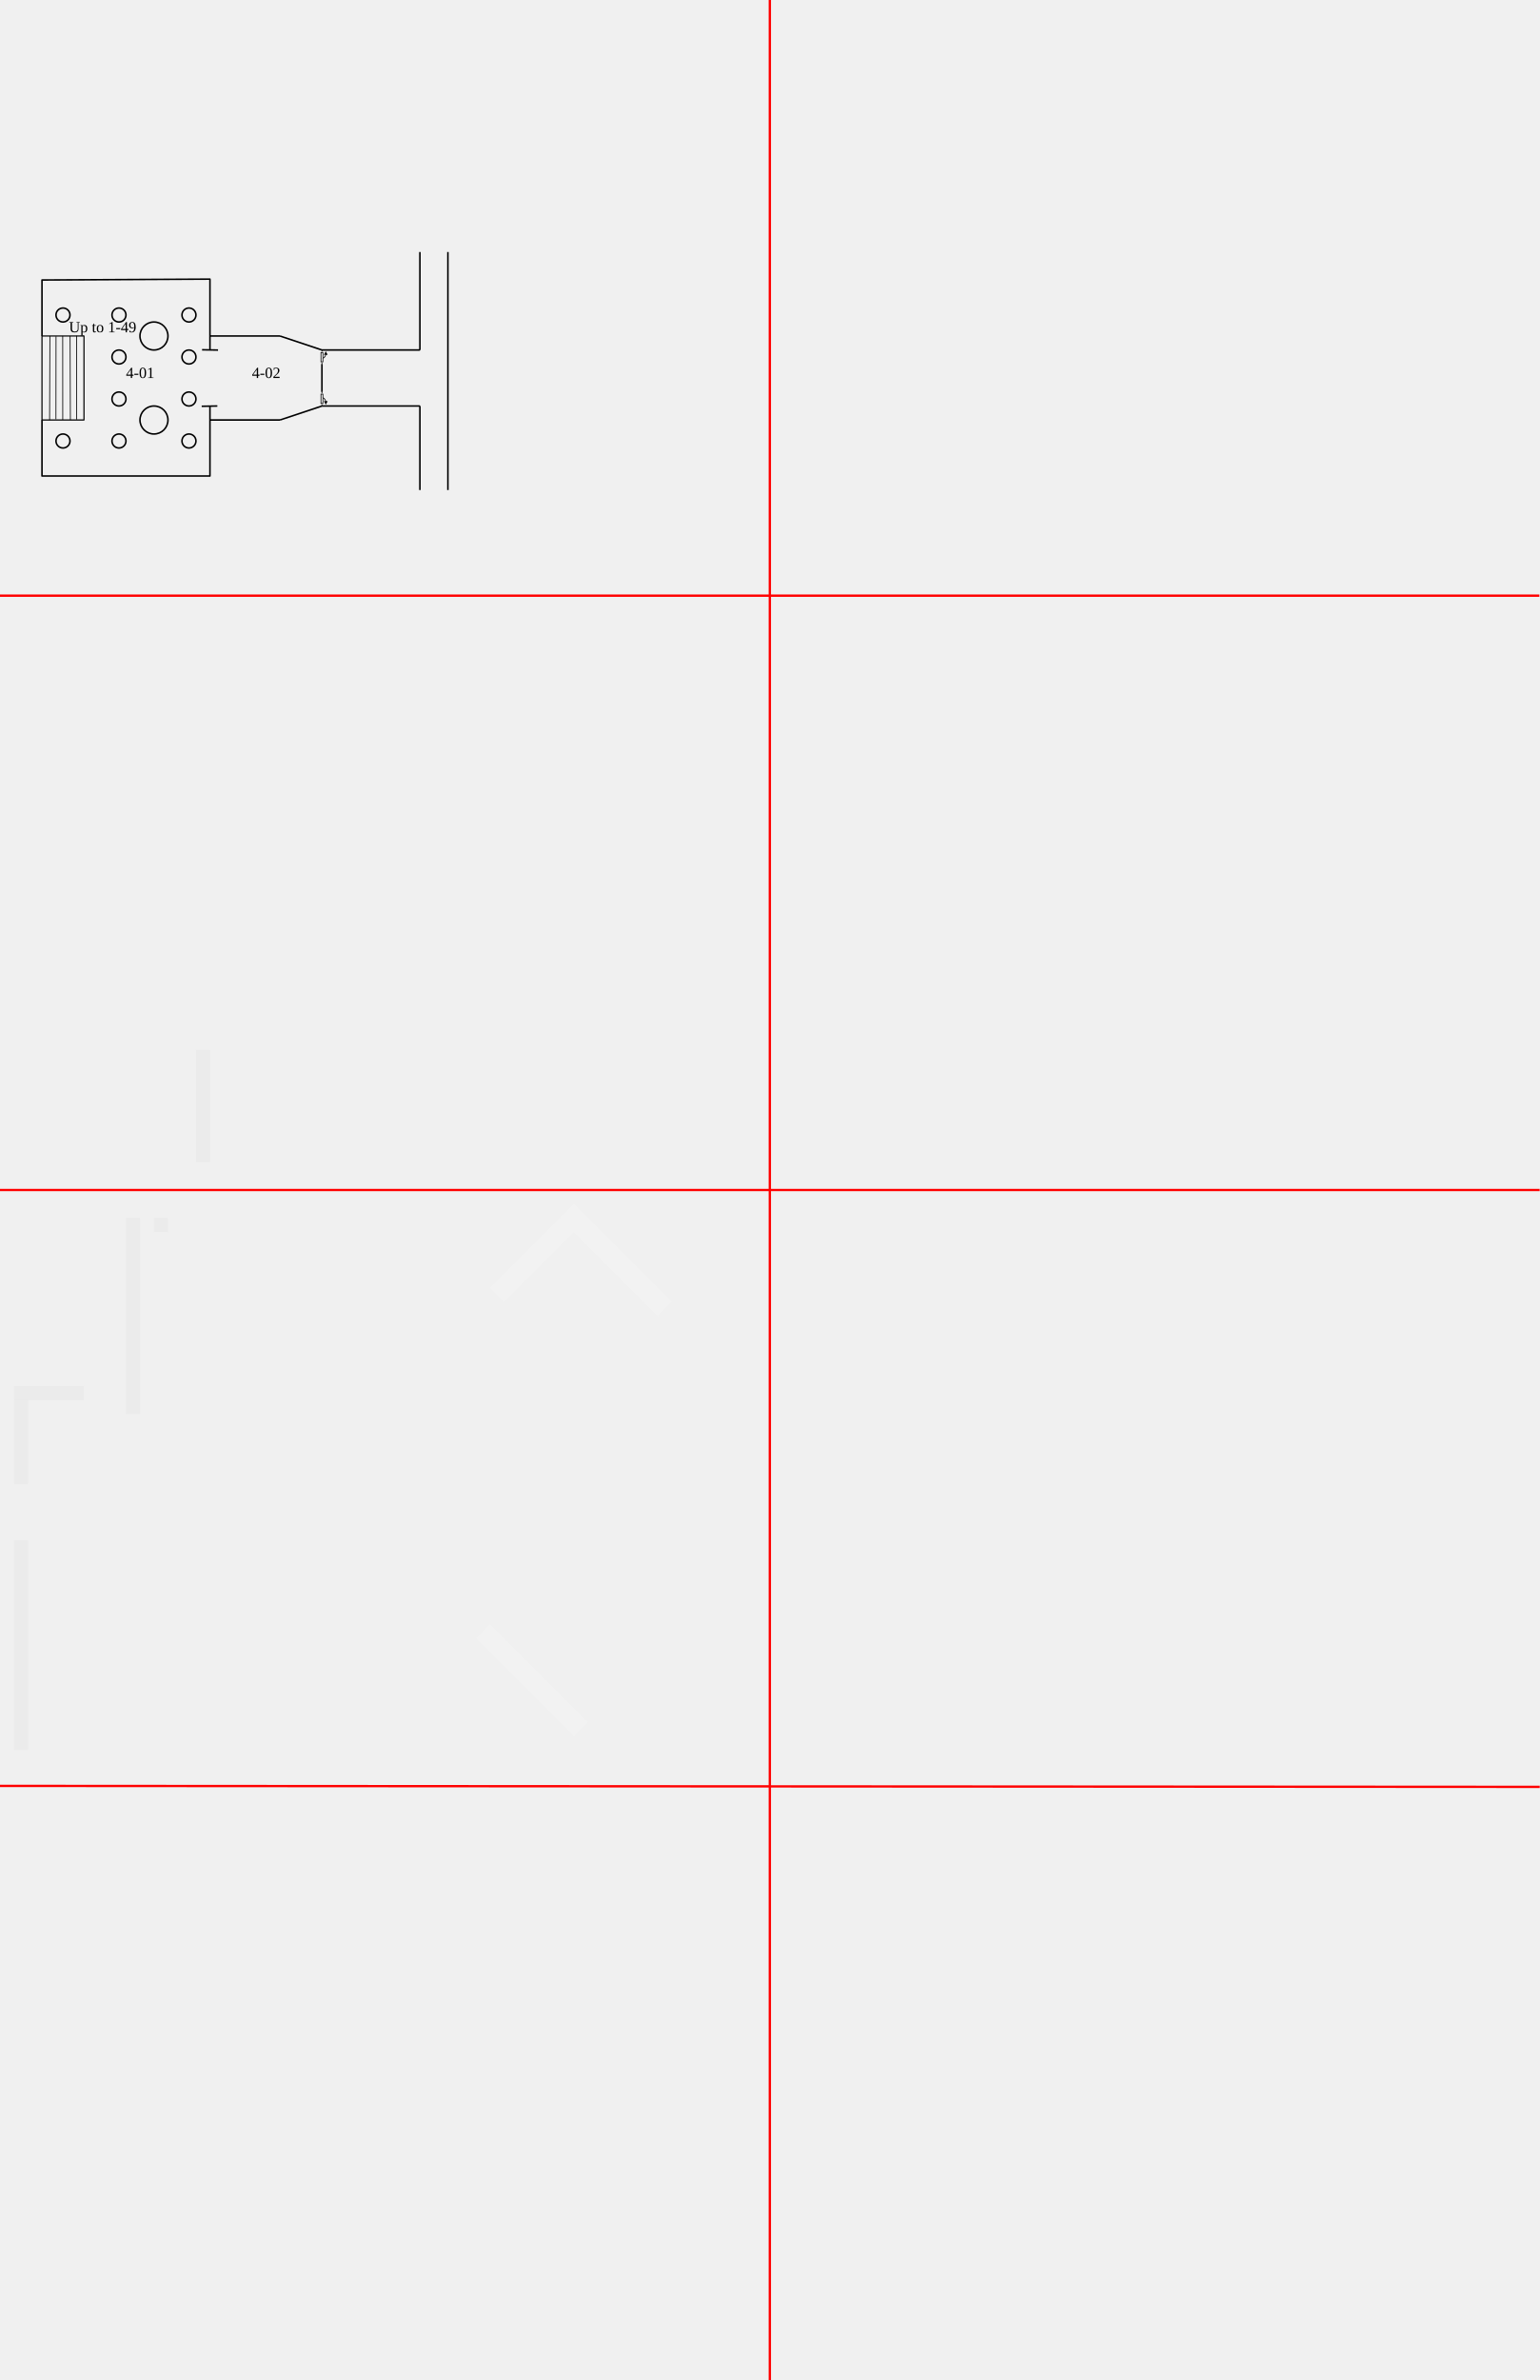
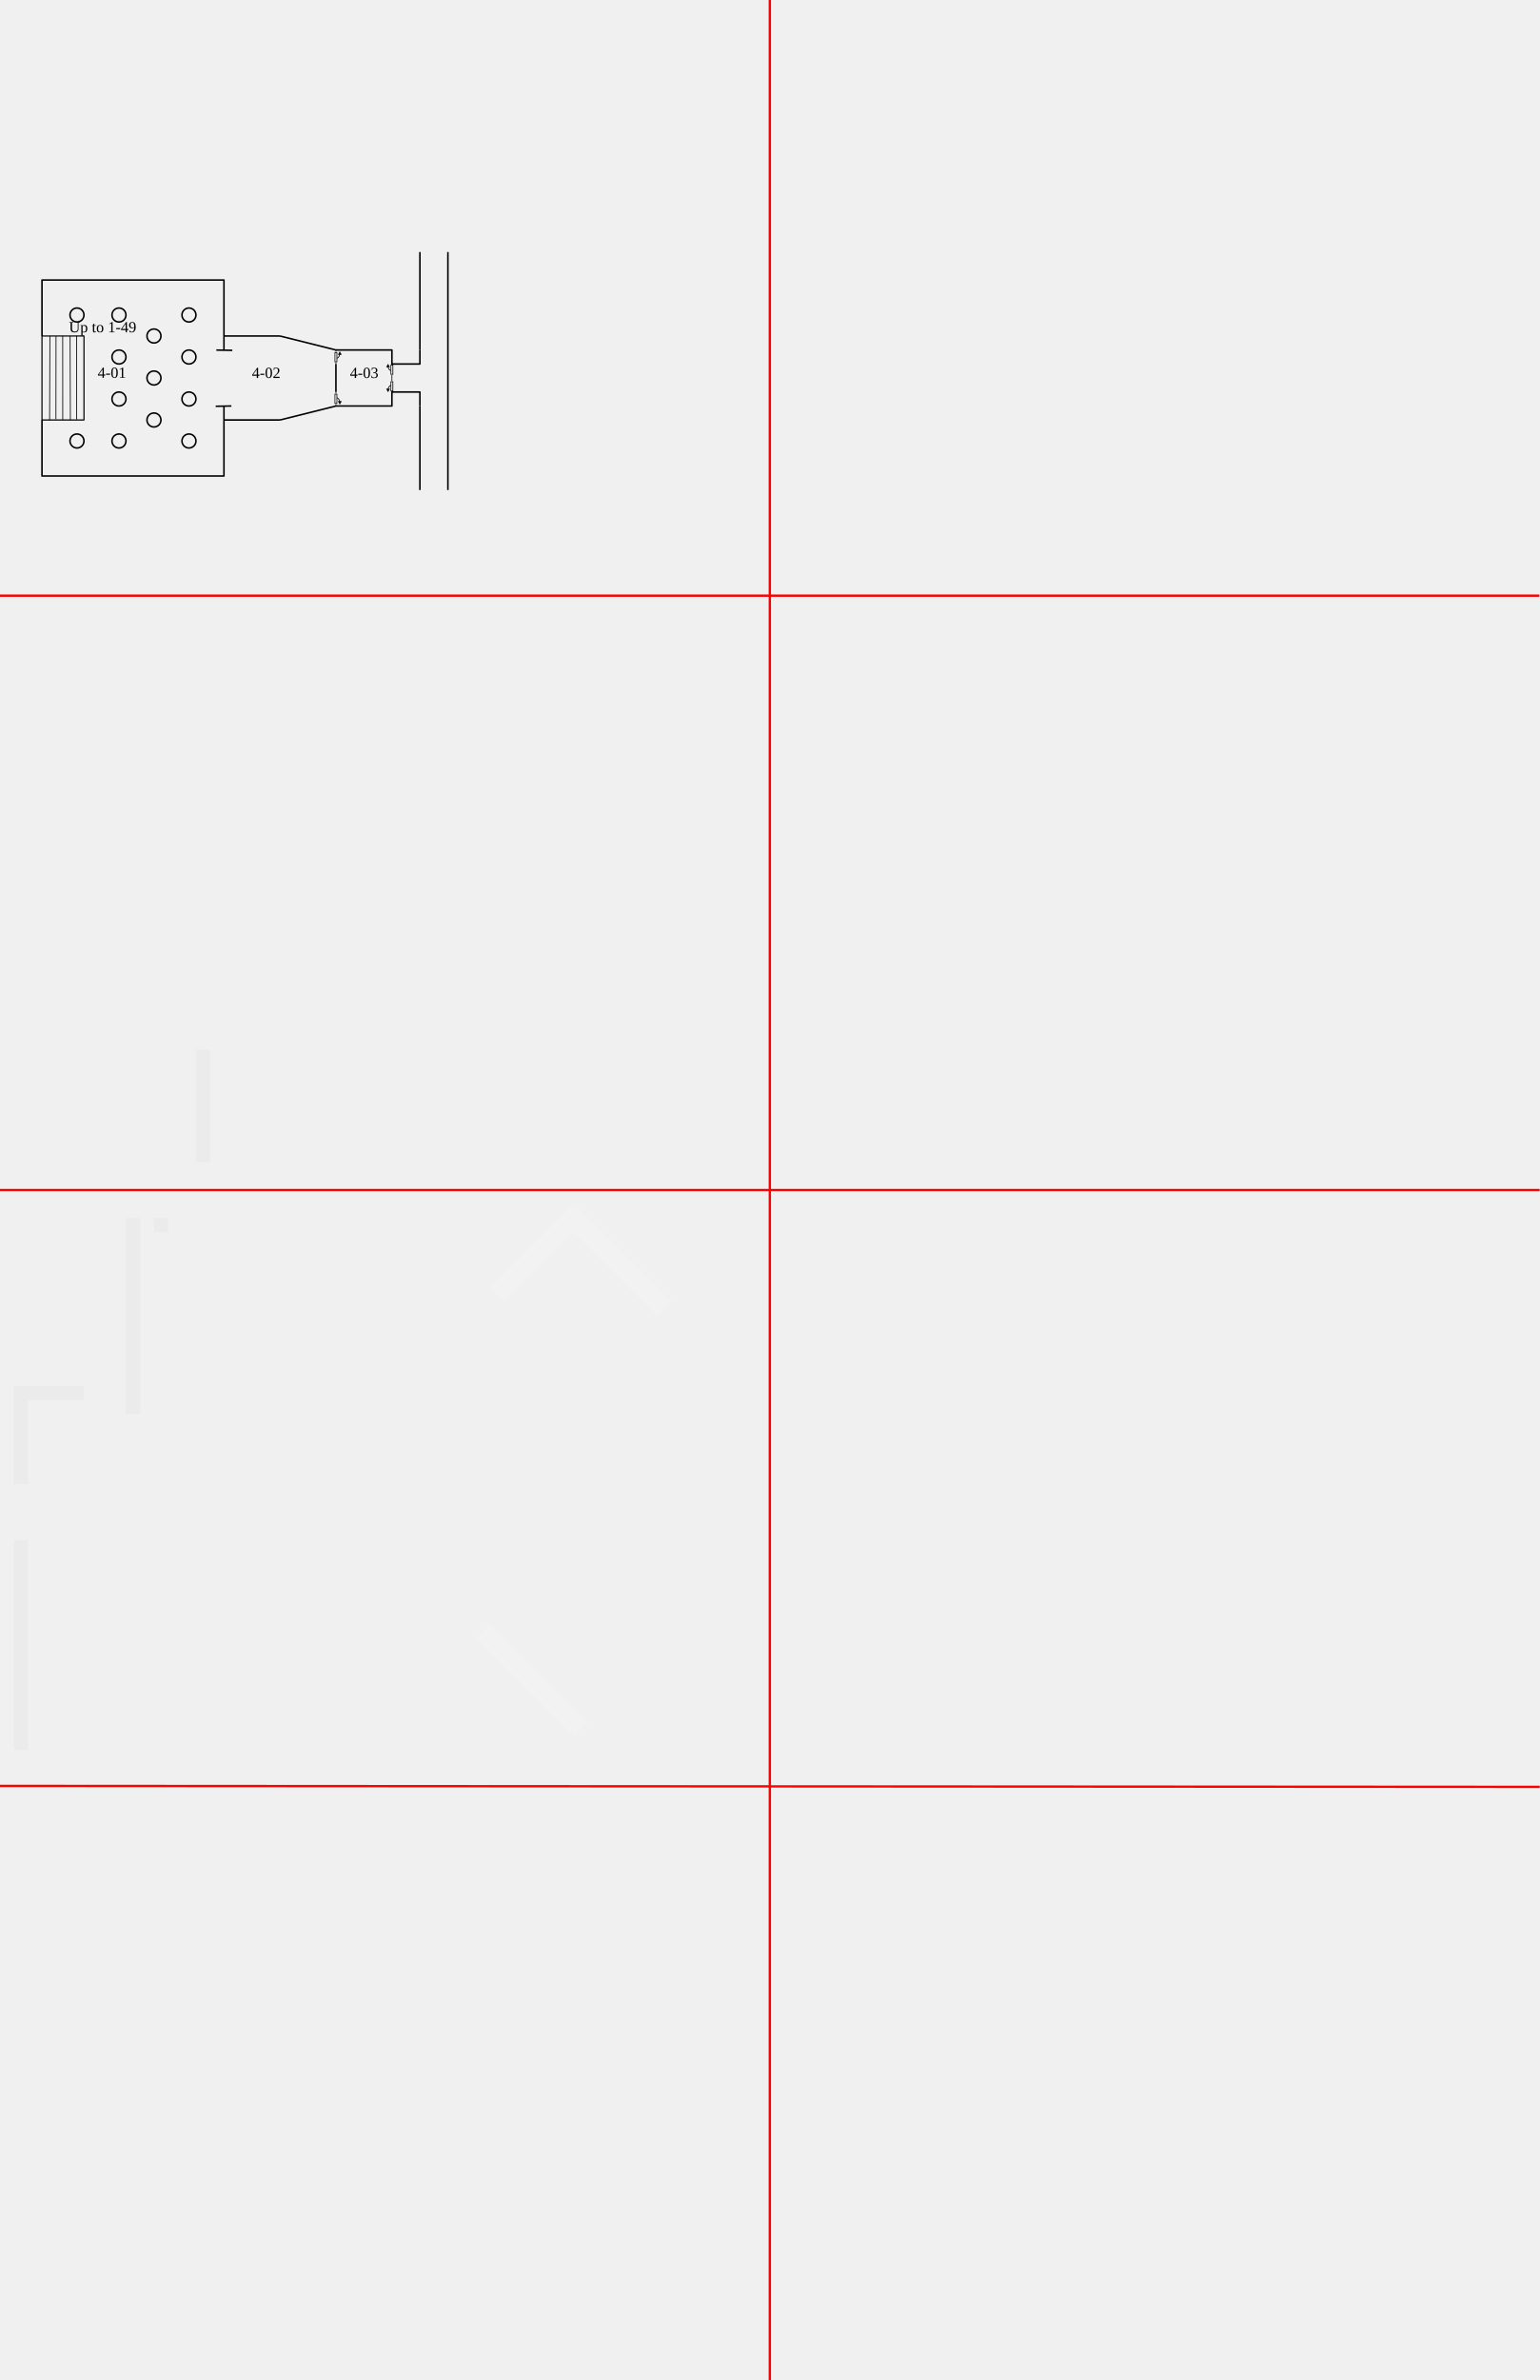
<svg xmlns="http://www.w3.org/2000/svg" width="22in" height="34in" viewBox="0 0 1980 3060" id="svg5764" version="1.1">
  <defs id="defs5766">
    <marker orient="auto" refY="0" refX="0" id="TriangleInM" style="overflow:visible">
      <path id="path3636" d="m 5.77,0 -8.65,5 0,-10 8.65,5 z" style="fill-rule:evenodd;stroke:#000000;stroke-width:1pt;marker-start:none" transform="scale(-0.4,-0.4)" />
    </marker>
    <marker orient="auto" refY="0" refX="0" id="TriangleInM-5" style="overflow:visible">
      <path id="path3636-9" d="m 5.77,0 -8.65,5 0,-10 8.65,5 z" style="fill-rule:evenodd;stroke:#000000;stroke-width:1pt;marker-start:none" transform="scale(-0.4,-0.4)" />
    </marker>
    <marker orient="auto" refY="0" refX="0" id="TriangleInM-5-7" style="overflow:visible">
      <path id="path3636-9-3" d="m 5.77,0 -8.65,5 0,-10 8.65,5 z" style="fill-rule:evenodd;stroke:#000000;stroke-width:1pt;marker-start:none" transform="scale(-0.4,-0.4)" />
    </marker>
    <marker orient="auto" refY="0" refX="0" id="TriangleInM-5-4" style="overflow:visible">
      <path id="path3636-9-7" d="m 5.77,0 -8.65,5 0,-10 8.65,5 z" style="fill-rule:evenodd;stroke:#000000;stroke-width:1pt;marker-start:none" transform="scale(-0.4,-0.4)" />
    </marker>
    <marker orient="auto" refY="0" refX="0" id="TriangleInM-5-3" style="overflow:visible">
      <path id="path3636-9-2" d="m 5.77,0 -8.65,5 0,-10 8.65,5 z" style="fill-rule:evenodd;stroke:#000000;stroke-width:1pt;marker-start:none" transform="scale(-0.4,-0.4)" />
    </marker>
    <marker orient="auto" refY="0" refX="0" id="TriangleInM-5-3-6" style="overflow:visible">
      <path id="path3636-9-2-5" d="m 5.77,0 -8.65,5 0,-10 8.65,5 z" style="fill-rule:evenodd;stroke:#000000;stroke-width:1pt;marker-start:none" transform="scale(-0.4,-0.4)" />
    </marker>
    <marker orient="auto" refY="0" refX="0" id="TriangleInM-5-4-6" style="overflow:visible">
      <path id="path3636-9-7-9" d="m 5.77,0 -8.65,5 0,-10 8.65,5 z" style="fill-rule:evenodd;stroke:#000000;stroke-width:1pt;marker-start:none" transform="scale(-0.4,-0.4)" />
    </marker>
    <marker orient="auto" refY="0" refX="0" id="TriangleInM-5-7-3" style="overflow:visible">
      <path id="path3636-9-3-7" d="m 5.77,0 -8.65,5 0,-10 8.65,5 z" style="fill-rule:evenodd;stroke:#000000;stroke-width:1pt;marker-start:none" transform="scale(-0.4,-0.4)" />
    </marker>
    <marker orient="auto" refY="0" refX="0" id="TriangleInM-5-45" style="overflow:visible">
      <path id="path3636-9-25" d="m 5.77,0 -8.65,5 0,-10 8.65,5 z" style="fill-rule:evenodd;stroke:#000000;stroke-width:1pt;marker-start:none" transform="scale(-0.4,-0.4)" />
    </marker>
    <marker orient="auto" refY="0" refX="0" id="TriangleInM-5-3-8" style="overflow:visible">
      <path id="path3636-9-2-7" d="m 5.77,0 -8.65,5 0,-10 8.65,5 z" style="fill-rule:evenodd;stroke:#000000;stroke-width:1pt;marker-start:none" transform="scale(-0.4,-0.4)" />
    </marker>
    <marker orient="auto" refY="0" refX="0" id="TriangleInM-5-4-1" style="overflow:visible">
      <path id="path3636-9-7-7" d="m 5.77,0 -8.65,5 0,-10 8.65,5 z" style="fill-rule:evenodd;stroke:#000000;stroke-width:1pt;marker-start:none" transform="scale(-0.4,-0.4)" />
    </marker>
    <marker orient="auto" refY="0" refX="0" id="TriangleInM-5-7-2" style="overflow:visible">
      <path id="path3636-9-3-72" d="m 5.77,0 -8.65,5 0,-10 8.65,5 z" style="fill-rule:evenodd;stroke:#000000;stroke-width:1pt;marker-start:none" transform="scale(-0.4,-0.4)" />
    </marker>
    <marker orient="auto" refY="0" refX="0" id="TriangleInM-5-2" style="overflow:visible">
      <path id="path3636-9-6" d="m 5.77,0 -8.65,5 0,-10 8.65,5 z" style="fill-rule:evenodd;stroke:#000000;stroke-width:1pt;marker-start:none" transform="scale(-0.4,-0.4)" />
    </marker>
    <marker orient="auto" refY="0" refX="0" id="TriangleInM-5-3-9" style="overflow:visible">
      <path id="path3636-9-2-0" d="m 5.77,0 -8.65,5 0,-10 8.65,5 z" style="fill-rule:evenodd;stroke:#000000;stroke-width:1pt;marker-start:none" transform="scale(-0.4,-0.4)" />
    </marker>
    <marker orient="auto" refY="0" refX="0" id="TriangleInM-5-4-8" style="overflow:visible">
      <path id="path3636-9-7-8" d="m 5.77,0 -8.65,5 0,-10 8.65,5 z" style="fill-rule:evenodd;stroke:#000000;stroke-width:1pt;marker-start:none" transform="scale(-0.4,-0.4)" />
    </marker>
    <marker orient="auto" refY="0" refX="0" id="TriangleInM-5-7-5" style="overflow:visible">
      <path id="path3636-9-3-0" d="m 5.77,0 -8.65,5 0,-10 8.65,5 z" style="fill-rule:evenodd;stroke:#000000;stroke-width:1pt;marker-start:none" transform="scale(-0.4,-0.4)" />
    </marker>
    <marker orient="auto" refY="0" refX="0" id="TriangleInM-5-9" style="overflow:visible">
      <path id="path3636-9-63" d="m 5.77,0 -8.65,5 0,-10 8.65,5 z" style="fill-rule:evenodd;stroke:#000000;stroke-width:1pt;marker-start:none" transform="scale(-0.4,-0.4)" />
    </marker>
    <marker orient="auto" refY="0" refX="0" id="TriangleInM-5-3-5" style="overflow:visible">
      <path id="path3636-9-2-9" d="m 5.77,0 -8.65,5 0,-10 8.65,5 z" style="fill-rule:evenodd;stroke:#000000;stroke-width:1pt;marker-start:none" transform="scale(-0.4,-0.4)" />
    </marker>
    <marker orient="auto" refY="0" refX="0" id="TriangleInM-5-4-7" style="overflow:visible">
      <path id="path3636-9-7-5" d="m 5.77,0 -8.65,5 0,-10 8.65,5 z" style="fill-rule:evenodd;stroke:#000000;stroke-width:1pt;marker-start:none" transform="scale(-0.4,-0.4)" />
    </marker>
    <marker orient="auto" refY="0" refX="0" id="TriangleInM-5-7-38" style="overflow:visible">
      <path id="path3636-9-3-8" d="m 5.77,0 -8.65,5 0,-10 8.65,5 z" style="fill-rule:evenodd;stroke:#000000;stroke-width:1pt;marker-start:none" transform="scale(-0.4,-0.4)" />
    </marker>
    <marker orient="auto" refY="0" refX="0" id="TriangleInM-5-31" style="overflow:visible">
      <path id="path3636-9-8" d="m 5.77,0 -8.65,5 0,-10 8.65,5 z" style="fill-rule:evenodd;stroke:#000000;stroke-width:1pt;marker-start:none" transform="scale(-0.4,-0.4)" />
    </marker>
    <marker orient="auto" refY="0" refX="0" id="TriangleInM-5-4-8-5" style="overflow:visible">
      <path id="path3636-9-7-8-4" d="m 5.77,0 -8.65,5 0,-10 8.65,5 z" style="fill-rule:evenodd;stroke:#000000;stroke-width:1pt;marker-start:none" transform="scale(-0.4,-0.4)" />
    </marker>
    <marker orient="auto" refY="0" refX="0" id="TriangleInM-5-4-8-8" style="overflow:visible">
      <path id="path3636-9-7-8-0" d="m 5.77,0 -8.65,5 0,-10 8.65,5 z" style="fill-rule:evenodd;stroke:#000000;stroke-width:1pt;marker-start:none" transform="scale(-0.4,-0.4)" />
    </marker>
    <marker orient="auto" refY="0" refX="0" id="TriangleInM-5-4-8-50" style="overflow:visible">
      <path id="path3636-9-7-8-6" d="m 5.77,0 -8.65,5 0,-10 8.65,5 z" style="fill-rule:evenodd;stroke:#000000;stroke-width:1pt;marker-start:none" transform="scale(-0.4,-0.4)" />
    </marker>
    <marker orient="auto" refY="0" refX="0" id="TriangleInM-5-7-5-1" style="overflow:visible">
      <path id="path3636-9-3-0-1" d="m 5.77,0 -8.65,5 0,-10 8.65,5 z" style="fill-rule:evenodd;stroke:#000000;stroke-width:1pt;marker-start:none" transform="scale(-0.4,-0.4)" />
    </marker>
    <marker orient="auto" refY="0" refX="0" id="TriangleInM-5-2-9" style="overflow:visible">
      <path id="path3636-9-6-6" d="m 5.77,0 -8.65,5 0,-10 8.65,5 z" style="fill-rule:evenodd;stroke:#000000;stroke-width:1pt;marker-start:none" transform="scale(-0.4,-0.4)" />
    </marker>
    <marker orient="auto" refY="0" refX="0" id="TriangleInM-5-4-1-6" style="overflow:visible">
      <path id="path3636-9-7-7-4" d="m 5.77,0 -8.65,5 0,-10 8.65,5 z" style="fill-rule:evenodd;stroke:#000000;stroke-width:1pt;marker-start:none" transform="scale(-0.4,-0.4)" />
    </marker>
    <marker orient="auto" refY="0" refX="0" id="TriangleInM-5-4-1-5" style="overflow:visible">
      <path id="path3636-9-7-7-6" d="m 5.77,0 -8.65,5 0,-10 8.65,5 z" style="fill-rule:evenodd;stroke:#000000;stroke-width:1pt;marker-start:none" transform="scale(-0.4,-0.4)" />
    </marker>
    <marker orient="auto" refY="0" refX="0" id="TriangleInM-5-4-1-5-9" style="overflow:visible">
      <path id="path3636-9-7-7-6-6" d="m 5.77,0 -8.65,5 0,-10 8.65,5 z" style="fill-rule:evenodd;stroke:#000000;stroke-width:1pt;marker-start:none" transform="scale(-0.4,-0.4)" />
    </marker>
    <marker orient="auto" refY="0" refX="0" id="TriangleInM-5-4-1-5-9-1" style="overflow:visible">
      <path id="path3636-9-7-7-6-6-5" d="m 5.77,0 -8.65,5 0,-10 8.65,5 z" style="fill-rule:evenodd;stroke:#000000;stroke-width:1pt;marker-start:none" transform="scale(-0.4,-0.4)" />
    </marker>
    <marker orient="auto" refY="0" refX="0" id="TriangleInM-5-4-1-5-7" style="overflow:visible">
      <path id="path3636-9-7-7-6-5" d="m 5.77,0 -8.65,5 0,-10 8.65,5 z" style="fill-rule:evenodd;stroke:#000000;stroke-width:1pt;marker-start:none" transform="scale(-0.4,-0.4)" />
    </marker>
    <marker orient="auto" refY="0" refX="0" id="TriangleInM-5-4-1-5-2" style="overflow:visible">
      <path id="path3636-9-7-7-6-9" d="m 5.77,0 -8.65,5 0,-10 8.65,5 z" style="fill-rule:evenodd;stroke:#000000;stroke-width:1pt;marker-start:none" transform="scale(-0.4,-0.4)" />
    </marker>
    <marker orient="auto" refY="0" refX="0" id="TriangleInM-5-4-1-5-5" style="overflow:visible">
      <path id="path3636-9-7-7-6-52" d="m 5.77,0 -8.65,5 0,-10 8.65,5 z" style="fill-rule:evenodd;stroke:#000000;stroke-width:1pt;marker-start:none" transform="scale(-0.4,-0.4)" />
    </marker>
    <marker orient="auto" refY="0" refX="0" id="TriangleInM-5-4-1-5-0" style="overflow:visible">
      <path id="path3636-9-7-7-6-91" d="m 5.77,0 -8.65,5 0,-10 8.65,5 z" style="fill-rule:evenodd;stroke:#000000;stroke-width:1pt;marker-start:none" transform="scale(-0.4,-0.4)" />
    </marker>
    <marker orient="auto" refY="0" refX="0" id="TriangleInM-5-4-1-5-02" style="overflow:visible">
      <path id="path3636-9-7-7-6-94" d="m 5.77,0 -8.65,5 0,-10 8.65,5 z" style="fill-rule:evenodd;stroke:#000000;stroke-width:1pt;marker-start:none" transform="scale(-0.4,-0.4)" />
    </marker>
    <marker orient="auto" refY="0" refX="0" id="TriangleInM-5-4-1-5-9-1-9" style="overflow:visible">
      <path id="path3636-9-7-7-6-6-5-4" d="m 5.77,0 -8.65,5 0,-10 8.65,5 z" style="fill-rule:evenodd;stroke:#000000;stroke-width:1pt;marker-start:none" transform="scale(-0.4,-0.4)" />
    </marker>
    <marker orient="auto" refY="0" refX="0" id="TriangleInM-5-4-1-5-9-1-8" style="overflow:visible">
      <path id="path3636-9-7-7-6-6-5-9" d="m 5.77,0 -8.65,5 0,-10 8.65,5 z" style="fill-rule:evenodd;stroke:#000000;stroke-width:1pt;marker-start:none" transform="scale(-0.4,-0.4)" />
    </marker>
    <marker orient="auto" refY="0" refX="0" id="TriangleInM-5-4-1-5-9-1-3" style="overflow:visible">
      <path id="path3636-9-7-7-6-6-5-3" d="m 5.77,0 -8.65,5 0,-10 8.65,5 z" style="fill-rule:evenodd;stroke:#000000;stroke-width:1pt;marker-start:none" transform="scale(-0.4,-0.4)" />
    </marker>
    <marker orient="auto" refY="0" refX="0" id="TriangleInM-5-4-1-5-9-1-0" style="overflow:visible">
      <path id="path3636-9-7-7-6-6-5-6" d="m 5.77,0 -8.65,5 0,-10 8.65,5 z" style="fill-rule:evenodd;stroke:#000000;stroke-width:1pt;marker-start:none" transform="scale(-0.4,-0.4)" />
    </marker>
    <marker orient="auto" refY="0" refX="0" id="TriangleInM-5-4-1-5-9-1-8-2" style="overflow:visible">
      <path id="path3636-9-7-7-6-6-5-9-6" d="m 5.77,0 -8.65,5 0,-10 8.65,5 z" style="fill-rule:evenodd;stroke:#000000;stroke-width:1pt;marker-start:none" transform="scale(-0.4,-0.4)" />
    </marker>
    <marker orient="auto" refY="0" refX="0" id="TriangleInM-5-7-3-6" style="overflow:visible">
      <path id="path3636-9-3-7-0" d="m 5.77,0 -8.65,5 0,-10 8.65,5 z" style="fill-rule:evenodd;stroke:#000000;stroke-width:1pt;marker-start:none" transform="scale(-0.4,-0.4)" />
    </marker>
    <marker orient="auto" refY="0" refX="0" id="TriangleInM-5-4-1-5-9-1-3-8" style="overflow:visible">
      <path id="path3636-9-7-7-6-6-5-3-6" d="m 5.77,0 -8.65,5 0,-10 8.65,5 z" style="fill-rule:evenodd;stroke:#000000;stroke-width:1pt;marker-start:none" transform="scale(-0.4,-0.4)" />
    </marker>
    <marker orient="auto" refY="0" refX="0" id="TriangleInM-5-45-8" style="overflow:visible">
      <path id="path3636-9-25-3" d="m 5.77,0 -8.65,5 0,-10 8.65,5 z" style="fill-rule:evenodd;stroke:#000000;stroke-width:1pt;marker-start:none" transform="scale(-0.4,-0.4)" />
    </marker>
    <marker orient="auto" refY="0" refX="0" id="TriangleInM-5-45-8-4" style="overflow:visible">
      <path id="path3636-9-25-3-9" d="m 5.77,0 -8.65,5 0,-10 8.65,5 z" style="fill-rule:evenodd;stroke:#000000;stroke-width:1pt;marker-start:none" transform="scale(-0.4,-0.4)" />
    </marker>
    <marker orient="auto" refY="0" refX="0" id="TriangleInM-5-45-8-5" style="overflow:visible">
      <path id="path3636-9-25-3-93" d="m 5.77,0 -8.65,5 0,-10 8.65,5 z" style="fill-rule:evenodd;stroke:#000000;stroke-width:1pt;marker-start:none" transform="scale(-0.4,-0.4)" />
    </marker>
    <marker orient="auto" refY="0" refX="0" id="TriangleInM-5-45-8-4-8" style="overflow:visible">
      <path id="path3636-9-25-3-9-2" d="m 5.77,0 -8.65,5 0,-10 8.65,5 z" style="fill-rule:evenodd;stroke:#000000;stroke-width:1pt;marker-start:none" transform="scale(-0.4,-0.4)" />
    </marker>
    <marker orient="auto" refY="0" refX="0" id="TriangleInM-5-4-1-5-9-1-3-1" style="overflow:visible">
      <path id="path3636-9-7-7-6-6-5-3-9" d="m 5.77,0 -8.65,5 0,-10 8.65,5 z" style="fill-rule:evenodd;stroke:#000000;stroke-width:1pt;marker-start:none" transform="scale(-0.4,-0.4)" />
    </marker>
    <marker orient="auto" refY="0" refX="0" id="TriangleInM-5-4-1-5-9-1-3-1-1" style="overflow:visible">
      <path id="path3636-9-7-7-6-6-5-3-9-1" d="m 5.77,0 -8.65,5 0,-10 8.65,5 z" style="fill-rule:evenodd;stroke:#000000;stroke-width:1pt;marker-start:none" transform="scale(-0.4,-0.4)" />
    </marker>
    <marker orient="auto" refY="0" refX="0" id="TriangleInM-5-45-8-4-8-0" style="overflow:visible">
      <path id="path3636-9-25-3-9-2-6" d="m 5.77,0 -8.65,5 0,-10 8.65,5 z" style="fill-rule:evenodd;stroke:#000000;stroke-width:1pt;marker-start:none" transform="scale(-0.4,-0.4)" />
    </marker>
    <marker orient="auto" refY="0" refX="0" id="TriangleInM-5-7-5-0" style="overflow:visible">
      <path id="path3636-9-3-0-9" d="m 5.77,0 -8.65,5 0,-10 8.65,5 z" style="fill-rule:evenodd;stroke:#000000;stroke-width:1pt;marker-start:none" transform="scale(-0.4,-0.4)" />
    </marker>
    <marker orient="auto" refY="0" refX="0" id="TriangleInM-5-7-5-0-3" style="overflow:visible">
      <path id="path3636-9-3-0-9-6" d="m 5.77,0 -8.65,5 0,-10 8.65,5 z" style="fill-rule:evenodd;stroke:#000000;stroke-width:1pt;marker-start:none" transform="scale(-0.4,-0.4)" />
+     </marker>
+     <marker orient="auto" refY="0" refX="0" id="TriangleInM-5-7-5-0-3-2" style="overflow:visible">
+       <path id="path3636-9-3-0-9-6-3" d="m 5.77,0 -8.65,5 0,-10 8.65,5 z" style="fill-rule:evenodd;stroke:#000000;stroke-width:1pt;marker-start:none" transform="scale(-0.4,-0.4)" />
+     </marker>
+     <marker orient="auto" refY="0" refX="0" id="TriangleInM-5-7-5-0-7" style="overflow:visible">
+       <path id="path3636-9-3-0-9-3" d="m 5.77,0 -8.65,5 0,-10 8.65,5 z" style="fill-rule:evenodd;stroke:#000000;stroke-width:1pt;marker-start:none" transform="scale(-0.4,-0.4)" />
    </marker>
  </defs>
  <g id="layer1" transform="translate(0,2007.638)">
    <g id="g3871" transform="matrix(0,1,-1,0,1052.362,-2007.638)">
      <rect transform="matrix(-0.7071068,0.7071068,-0.7071068,-0.7071068,0,0)" y="-1342.345" x="-1050.505" height="25.456" width="178.191" id="rect4343-02-7-7" style="opacity:1;fill:#f2f2f2;fill-opacity:1;fill-rule:nonzero;stroke:none;stroke-width:2;stroke-linejoin:round;stroke-miterlimit:4;stroke-dasharray:none;stroke-dashoffset:0;stroke-opacity:1" />
      <rect transform="matrix(-0.7071068,-0.7071068,0.7071068,-0.7071068,0,0)" y="872.314" x="-1469.624" height="25.456" width="127.279" id="rect4343-922-9" style="opacity:1;fill:#f2f2f2;fill-opacity:1;fill-rule:nonzero;stroke:none;stroke-width:2;stroke-linejoin:round;stroke-miterlimit:4;stroke-dasharray:none;stroke-dashoffset:0;stroke-opacity:1" />
      <rect transform="matrix(-0.7071068,0.7071068,-0.7071068,-0.7071068,0,0)" y="-1800.55" x="-1355.975" height="25.456" width="178.191" id="rect4343-02-7" style="opacity:1;fill:#f2f2f2;fill-opacity:1;fill-rule:nonzero;stroke:none;stroke-width:2;stroke-linejoin:round;stroke-miterlimit:4;stroke-dasharray:none;stroke-dashoffset:0;stroke-opacity:1" />
      <rect y="1016.362" x="1980" height="18" width="270" id="rect5938" style="opacity:1;fill:#e6e6e6;fill-opacity:0.502;fill-rule:nonzero;stroke:none;stroke-width:1;stroke-linejoin:round;stroke-miterlimit:4;stroke-dasharray:none;stroke-dashoffset:0;stroke-opacity:1" />
      <path id="path5782" d="m 0,62.362 3060,0" style="opacity:1;fill:none;fill-opacity:1;fill-rule:nonzero;stroke:#ff0000;stroke-width:3;stroke-linejoin:round;stroke-miterlimit:4;stroke-dasharray:none;stroke-dashoffset:0;stroke-opacity:1" />
      <path id="path6584" d="m 765.88,-927.265 0,1980.511" style="opacity:1;fill:none;fill-opacity:1;fill-rule:nonzero;stroke:#ff0000;stroke-width:3;stroke-linejoin:round;stroke-miterlimit:4;stroke-dasharray:none;stroke-dashoffset:0;stroke-opacity:1" />
      <path id="path6586" d="m 1530,1052.362 0,-1980" style="opacity:1;fill:none;fill-opacity:1;fill-rule:nonzero;stroke:#ff0000;stroke-width:3;stroke-linejoin:round;stroke-miterlimit:4;stroke-dasharray:none;stroke-dashoffset:0;stroke-opacity:1" />
      <path id="path6590" d="m 2296.16,1053.611 1.249,-1981.344" style="opacity:1;fill:none;fill-opacity:1;fill-rule:nonzero;stroke:#ff0000;stroke-width:3;stroke-linejoin:round;stroke-miterlimit:4;stroke-dasharray:none;stroke-dashoffset:0;stroke-opacity:1" />
      <rect y="872.362" x="1566" height="18" width="252" id="rect5879" style="opacity:1;fill:#e6e6e6;fill-opacity:0.502;fill-rule:nonzero;stroke:none;stroke-width:1;stroke-linejoin:round;stroke-miterlimit:4;stroke-dasharray:none;stroke-dashoffset:0;stroke-opacity:1" />
      <rect y="944.362" x="1782" height="90" width="18" id="rect5883" style="opacity:1;fill:#e6e6e6;fill-opacity:0.502;fill-rule:nonzero;stroke:none;stroke-width:1;stroke-linejoin:round;stroke-miterlimit:4;stroke-dasharray:none;stroke-dashoffset:0;stroke-opacity:1" />
      <rect y="1016.362" x="1800" height="18" width="108" id="rect5885" style="opacity:1;fill:#e6e6e6;fill-opacity:0.502;fill-rule:nonzero;stroke:none;stroke-width:1;stroke-linejoin:round;stroke-miterlimit:4;stroke-dasharray:none;stroke-dashoffset:0;stroke-opacity:1" />
      <rect y="836.362" x="1566" height="18" width="18" id="rect5917" style="opacity:1;fill:#e6e6e6;fill-opacity:0.502;fill-rule:nonzero;stroke:none;stroke-width:1;stroke-linejoin:round;stroke-miterlimit:4;stroke-dasharray:none;stroke-dashoffset:0;stroke-opacity:1" />
      <rect y="782.362" x="1350" height="18" width="144" id="rect5919" style="opacity:1;fill:#e6e6e6;fill-opacity:0.502;fill-rule:nonzero;stroke:none;stroke-width:1;stroke-linejoin:round;stroke-miterlimit:4;stroke-dasharray:none;stroke-dashoffset:0;stroke-opacity:1" />
    </g>
    <path style="opacity:1;fill:none;fill-opacity:1;fill-rule:nonzero;stroke:#000000;stroke-width:1.5;stroke-linejoin:round;stroke-miterlimit:4;stroke-dasharray:none;stroke-dashoffset:0;stroke-opacity:1" d="m 54,-1575.638 0,108 54,0 0,-108 z" id="path3886" />
    <path style="opacity:1;fill:none;fill-opacity:1;fill-rule:nonzero;stroke:#000000;stroke-width:1;stroke-linejoin:round;stroke-miterlimit:4;stroke-dasharray:none;stroke-dashoffset:0;stroke-opacity:1" d="m 64.126,-1575.588 -0.354,108.076" id="path4982" />
    <path style="opacity:1;fill:none;fill-opacity:1;fill-rule:nonzero;stroke:#000000;stroke-width:1;stroke-linejoin:round;stroke-miterlimit:4;stroke-dasharray:none;stroke-dashoffset:0;stroke-opacity:1" d="m 72.055,-1575.201 -0.117,106.709" id="path4984" />
    <path style="opacity:1;fill:none;fill-opacity:1;fill-rule:nonzero;stroke:#000000;stroke-width:1;stroke-linejoin:round;stroke-miterlimit:4;stroke-dasharray:none;stroke-dashoffset:0;stroke-opacity:1" d="m 80.634,-1575.698 0.06,107.811" id="path4986" />
    <path style="opacity:1;fill:none;fill-opacity:1;fill-rule:nonzero;stroke:#000000;stroke-width:1;stroke-linejoin:round;stroke-miterlimit:4;stroke-dasharray:none;stroke-dashoffset:0;stroke-opacity:1" d="m 90.159,-1575.598 0.354,107.86" id="path4988" />
    <path style="opacity:1;fill:none;fill-opacity:1;fill-rule:nonzero;stroke:#000000;stroke-width:1;stroke-linejoin:round;stroke-miterlimit:4;stroke-dasharray:none;stroke-dashoffset:0;stroke-opacity:1" d="m 98.618,-1575.859 -0.06,107.676" id="path4990" />
-     <path style="opacity:1;fill:none;fill-opacity:1;fill-rule:nonzero;stroke:#000000;stroke-width:2;stroke-linejoin:round;stroke-miterlimit:4;stroke-dasharray:none;stroke-dashoffset:0;stroke-opacity:1" d="m 54,-1467.638 0,72 216,0 1e-5,-90 m 0,-72 0,-91.129 -216,1.129 0,72" id="path4992" />
+     <path style="opacity:1;fill:none;fill-opacity:1;fill-rule:nonzero;stroke:#000000;stroke-width:2;stroke-linejoin:round;stroke-miterlimit:4;stroke-dasharray:none;stroke-dashoffset:0;stroke-opacity:1" d="m 54,-1467.638 0,72 234,0 1e-5,-90 m 0,-72 0,-90 -234,0 0,72" id="path4992" />
    <text xml:space="preserve" style="font-style:normal;font-variant:normal;font-weight:normal;font-stretch:normal;font-size:20px;line-height:125%;font-family:'Liberation Serif';-inkscape-font-specification:'Liberation Serif, Normal';text-align:start;letter-spacing:0px;word-spacing:0px;writing-mode:lr-tb;text-anchor:start;fill:#000000;fill-opacity:1;stroke:none;stroke-width:1px;stroke-linecap:butt;stroke-linejoin:miter;stroke-opacity:1" x="88.662" y="-1580.396" id="text5013">
      <tspan id="tspan5015" x="88.662" y="-1580.396">Up to 1-49 </tspan>
    </text>
-     <circle style="opacity:1;fill:none;fill-opacity:1;fill-rule:nonzero;stroke:#000000;stroke-width:2;stroke-linejoin:round;stroke-miterlimit:4;stroke-dasharray:none;stroke-dashoffset:0;stroke-opacity:1" id="path5021" cx="81" cy="-1602.638" r="9" />
+     <circle style="opacity:1;fill:none;fill-opacity:1;fill-rule:nonzero;stroke:#000000;stroke-width:2;stroke-linejoin:round;stroke-miterlimit:4;stroke-dasharray:none;stroke-dashoffset:0;stroke-opacity:1" id="path5021" cx="99" cy="-1602.638" r="9" />
    <circle style="opacity:1;fill:none;fill-opacity:1;fill-rule:nonzero;stroke:#000000;stroke-width:2;stroke-linejoin:round;stroke-miterlimit:4;stroke-dasharray:none;stroke-dashoffset:0;stroke-opacity:1" id="path5021-6" cx="243" cy="-1602.638" r="9" />
    <circle style="opacity:1;fill:none;fill-opacity:1;fill-rule:nonzero;stroke:#000000;stroke-width:2;stroke-linejoin:round;stroke-miterlimit:4;stroke-dasharray:none;stroke-dashoffset:0;stroke-opacity:1" id="path5021-7" cx="153" cy="-1602.638" r="9" />
-     <circle style="opacity:1;fill:none;fill-opacity:1;fill-rule:nonzero;stroke:#000000;stroke-width:2;stroke-linejoin:round;stroke-miterlimit:4;stroke-dasharray:none;stroke-dashoffset:0;stroke-opacity:1" id="path5021-5" cx="81" cy="-1440.638" r="9" />
+     <circle style="opacity:1;fill:none;fill-opacity:1;fill-rule:nonzero;stroke:#000000;stroke-width:2;stroke-linejoin:round;stroke-miterlimit:4;stroke-dasharray:none;stroke-dashoffset:0;stroke-opacity:1" id="path5021-5" cx="99" cy="-1440.638" r="9" />
    <circle style="opacity:1;fill:none;fill-opacity:1;fill-rule:nonzero;stroke:#000000;stroke-width:2;stroke-linejoin:round;stroke-miterlimit:4;stroke-dasharray:none;stroke-dashoffset:0;stroke-opacity:1" id="path5021-3" cx="153" cy="-1440.638" r="9" />
    <circle style="opacity:1;fill:none;fill-opacity:1;fill-rule:nonzero;stroke:#000000;stroke-width:2;stroke-linejoin:round;stroke-miterlimit:4;stroke-dasharray:none;stroke-dashoffset:0;stroke-opacity:1" id="path5021-56" cx="243" cy="-1440.638" r="9" />
    <circle style="opacity:1;fill:none;fill-opacity:1;fill-rule:nonzero;stroke:#000000;stroke-width:2;stroke-linejoin:round;stroke-miterlimit:4;stroke-dasharray:none;stroke-dashoffset:0;stroke-opacity:1" id="path5021-2" cx="243" cy="-1494.638" r="9" />
    <circle style="opacity:1;fill:none;fill-opacity:1;fill-rule:nonzero;stroke:#000000;stroke-width:2;stroke-linejoin:round;stroke-miterlimit:4;stroke-dasharray:none;stroke-dashoffset:0;stroke-opacity:1" id="path5021-9" cx="243" cy="-1548.638" r="9" />
    <circle style="opacity:1;fill:none;fill-opacity:1;fill-rule:nonzero;stroke:#000000;stroke-width:2;stroke-linejoin:round;stroke-miterlimit:4;stroke-dasharray:none;stroke-dashoffset:0;stroke-opacity:1" id="path5021-1" cx="153" cy="-1548.638" r="9" />
    <circle style="opacity:1;fill:none;fill-opacity:1;fill-rule:nonzero;stroke:#000000;stroke-width:2;stroke-linejoin:round;stroke-miterlimit:4;stroke-dasharray:none;stroke-dashoffset:0;stroke-opacity:1" id="path5021-27" cx="153" cy="-1494.638" r="9" />
-     <path style="opacity:1;fill:none;fill-opacity:1;fill-rule:nonzero;stroke:#000000;stroke-width:2;stroke-linejoin:round;stroke-miterlimit:4;stroke-dasharray:none;stroke-dashoffset:0;stroke-opacity:1" d="m 259.362,-1485.284 20.153,-0.354" id="path5086" />
-     <path style="opacity:1;fill:none;fill-opacity:1;fill-rule:nonzero;stroke:#000000;stroke-width:2;stroke-linejoin:round;stroke-miterlimit:4;stroke-dasharray:none;stroke-dashoffset:0;stroke-opacity:1" d="m 259.862,-1557.923 20.506,0.354" id="path5088" />
-     <path style="opacity:1;fill:none;fill-opacity:1;fill-rule:nonzero;stroke:#000000;stroke-width:2;stroke-linejoin:round;stroke-miterlimit:4;stroke-dasharray:none;stroke-dashoffset:0;stroke-opacity:1" d="m 270,-1575.638 90,0" id="path5090" />
-     <path style="opacity:1;fill:none;fill-opacity:1;fill-rule:nonzero;stroke:#000000;stroke-width:2;stroke-linejoin:round;stroke-miterlimit:4;stroke-dasharray:none;stroke-dashoffset:0;stroke-opacity:1" d="m 270,-1467.638 90,0" id="path5092" />
-     <path style="opacity:1;fill:none;fill-opacity:1;fill-rule:nonzero;stroke:#000000;stroke-width:2;stroke-linejoin:round;stroke-miterlimit:4;stroke-dasharray:none;stroke-dashoffset:0;stroke-opacity:1" d="m 360,-1467.638 54,-18" id="path5094" />
-     <path style="opacity:1;fill:none;fill-opacity:1;fill-rule:nonzero;stroke:#000000;stroke-width:2;stroke-linejoin:round;stroke-miterlimit:4;stroke-dasharray:none;stroke-dashoffset:0;stroke-opacity:1" d="m 360,-1575.638 54,18 126,0" id="path5096" />
-     <path style="opacity:1;fill:none;fill-opacity:1;fill-rule:nonzero;stroke:#000000;stroke-width:2;stroke-linejoin:round;stroke-miterlimit:4;stroke-dasharray:none;stroke-dashoffset:0;stroke-opacity:1" d="m 414,-1485.638 126,0" id="path5098" />
-     <g transform="matrix(1,0,0,-1,-1674.087,-883.3822)" id="g4540-6-0">
+     <path style="opacity:1;fill:none;fill-opacity:1;fill-rule:nonzero;stroke:#000000;stroke-width:2;stroke-linejoin:round;stroke-miterlimit:4;stroke-dasharray:none;stroke-dashoffset:0;stroke-opacity:1" d="m 277.393,-1485.284 20.153,-0.354" id="path5086" />
+     <path style="opacity:1;fill:none;fill-opacity:1;fill-rule:nonzero;stroke:#000000;stroke-width:2;stroke-linejoin:round;stroke-miterlimit:4;stroke-dasharray:none;stroke-dashoffset:0;stroke-opacity:1" d="m 278.247,-1557.569 20.506,0.354" id="path5088" />
+     <path style="opacity:1;fill:none;fill-opacity:1;fill-rule:nonzero;stroke:#000000;stroke-width:2;stroke-linejoin:round;stroke-miterlimit:4;stroke-dasharray:none;stroke-dashoffset:0;stroke-opacity:1" d="m 288,-1575.638 72,0" id="path5090" />
+     <path style="opacity:1;fill:none;fill-opacity:1;fill-rule:nonzero;stroke:#000000;stroke-width:2;stroke-linejoin:round;stroke-miterlimit:4;stroke-dasharray:none;stroke-dashoffset:0;stroke-opacity:1" d="m 288,-1467.638 72,0" id="path5092" />
+     <path style="opacity:1;fill:none;fill-opacity:1;fill-rule:nonzero;stroke:#000000;stroke-width:2;stroke-linejoin:round;stroke-miterlimit:4;stroke-dasharray:none;stroke-dashoffset:0;stroke-opacity:1" d="m 360,-1467.638 72,-18" id="path5094" />
+     <path style="opacity:1;fill:none;fill-opacity:1;fill-rule:nonzero;stroke:#000000;stroke-width:2;stroke-linejoin:round;stroke-miterlimit:4;stroke-dasharray:none;stroke-dashoffset:0;stroke-opacity:1" d="m 360,-1575.638 72,18" id="path5096" />
+     <g transform="matrix(1,0,0,-1,-1656.087,-883.3822)" id="g4540-6-0">
      <g style="stroke:#000000;stroke-width:1;stroke-miterlimit:4;stroke-dasharray:none;stroke-opacity:1" id="g4525-1-3">
        <g style="stroke:#000000;stroke-width:0.966;stroke-miterlimit:4;stroke-dasharray:none;stroke-opacity:1" id="g4519-2-0" transform="matrix(1,0,0,1.072113,-4.464925,-41.83473)">
          <path id="path2552-2-9-44" d="m 2092.552,602.637 0,-1.87" style="color:#000000;display:inline;overflow:visible;visibility:visible;fill:none;stroke:#000000;stroke-width:0.966;stroke-linecap:butt;stroke-linejoin:miter;stroke-miterlimit:4;stroke-dasharray:none;stroke-dashoffset:0;stroke-opacity:1;marker:none;enable-background:accumulate" />
          <path id="path2554-2-3-4" d="m 2092.552,616.04 0,1.614" style="color:#000000;display:inline;overflow:visible;visibility:visible;fill:none;stroke:#000000;stroke-width:0.966;stroke-linecap:butt;stroke-linejoin:miter;stroke-miterlimit:4;stroke-dasharray:none;stroke-dashoffset:0;stroke-opacity:1;marker:none;enable-background:accumulate" />
          <path d="m 2097.536,605.149 a 5.961,5.961 0 0 1 -5.825,5.959" id="path2562-8-1-4" style="fill:none;stroke:#000000;stroke-width:0.966;stroke-linecap:butt;stroke-linejoin:miter;stroke-miterlimit:4;stroke-dasharray:none;stroke-opacity:1;marker-start:url(#TriangleInM-5-7-5-0);marker-end:none" />
          <rect y="603.799" x="2091.316" height="11.176" width="2.492" id="rect3743-9-9-7" style="color:#000000;display:inline;overflow:visible;visibility:visible;fill:#ffffff;fill-opacity:1;fill-rule:evenodd;stroke:#000000;stroke-width:0.966;stroke-linecap:square;stroke-linejoin:miter;stroke-miterlimit:4;stroke-dasharray:none;stroke-dashoffset:0;stroke-opacity:1;marker:none;enable-background:accumulate" />
        </g>
      </g>
    </g>
-     <g transform="translate(-1674.087,-2159.894)" id="g4540-6-0-0">
+     <g transform="translate(-1656.087,-2159.894)" id="g4540-6-0-0">
      <g style="stroke:#000000;stroke-width:1;stroke-miterlimit:4;stroke-dasharray:none;stroke-opacity:1" id="g4525-1-3-6">
        <g style="stroke:#000000;stroke-width:0.966;stroke-miterlimit:4;stroke-dasharray:none;stroke-opacity:1" id="g4519-2-0-2" transform="matrix(1,0,0,1.072113,-4.464925,-41.83473)">
          <path id="path2552-2-9-44-6" d="m 2092.552,602.637 0,-1.87" style="color:#000000;display:inline;overflow:visible;visibility:visible;fill:none;stroke:#000000;stroke-width:0.966;stroke-linecap:butt;stroke-linejoin:miter;stroke-miterlimit:4;stroke-dasharray:none;stroke-dashoffset:0;stroke-opacity:1;marker:none;enable-background:accumulate" />
          <path id="path2554-2-3-4-1" d="m 2092.552,616.04 0,1.614" style="color:#000000;display:inline;overflow:visible;visibility:visible;fill:none;stroke:#000000;stroke-width:0.966;stroke-linecap:butt;stroke-linejoin:miter;stroke-miterlimit:4;stroke-dasharray:none;stroke-dashoffset:0;stroke-opacity:1;marker:none;enable-background:accumulate" />
          <path d="m 2097.536,605.149 a 5.961,5.961 0 0 1 -5.825,5.959" id="path2562-8-1-4-8" style="fill:none;stroke:#000000;stroke-width:0.966;stroke-linecap:butt;stroke-linejoin:miter;stroke-miterlimit:4;stroke-dasharray:none;stroke-opacity:1;marker-start:url(#TriangleInM-5-7-5-0-3);marker-end:none" />
          <rect y="603.799" x="2091.316" height="11.176" width="2.492" id="rect3743-9-9-7-7" style="color:#000000;display:inline;overflow:visible;visibility:visible;fill:#ffffff;fill-opacity:1;fill-rule:evenodd;stroke:#000000;stroke-width:0.966;stroke-linecap:square;stroke-linejoin:miter;stroke-miterlimit:4;stroke-dasharray:none;stroke-dashoffset:0;stroke-opacity:1;marker:none;enable-background:accumulate" />
        </g>
      </g>
    </g>
-     <path style="opacity:1;fill:none;fill-opacity:1;fill-rule:nonzero;stroke:#000000;stroke-width:2;stroke-linejoin:round;stroke-miterlimit:4;stroke-dasharray:none;stroke-dashoffset:0;stroke-opacity:1" d="m 414,-1539.638 2e-5,36" id="path5767" />
-     <text xml:space="preserve" style="font-style:normal;font-variant:normal;font-weight:normal;font-stretch:normal;font-size:20px;line-height:125%;font-family:'Liberation Serif';-inkscape-font-specification:'Liberation Serif, Normal';text-align:start;letter-spacing:0px;word-spacing:0px;writing-mode:lr-tb;text-anchor:start;fill:#000000;fill-opacity:1;stroke:none;stroke-width:1px;stroke-linecap:butt;stroke-linejoin:miter;stroke-opacity:1" x="162" y="-1521.638" id="text5769">
-       <tspan id="tspan5771" x="162" y="-1521.638">4-01</tspan>
+     <path style="opacity:1;fill:none;fill-opacity:1;fill-rule:nonzero;stroke:#000000;stroke-width:2;stroke-linejoin:round;stroke-miterlimit:4;stroke-dasharray:none;stroke-dashoffset:0;stroke-opacity:1" d="m 432,-1539.638 2e-5,36" id="path5767" />
+     <text xml:space="preserve" style="font-style:normal;font-variant:normal;font-weight:normal;font-stretch:normal;font-size:20px;line-height:125%;font-family:'Liberation Serif';-inkscape-font-specification:'Liberation Serif, Normal';text-align:start;letter-spacing:0px;word-spacing:0px;writing-mode:lr-tb;text-anchor:start;fill:#000000;fill-opacity:1;stroke:none;stroke-width:1px;stroke-linecap:butt;stroke-linejoin:miter;stroke-opacity:1" x="125.609" y="-1521.833" id="text5769">
+       <tspan id="tspan5771" x="125.609" y="-1521.833">4-01</tspan>
    </text>
    <text xml:space="preserve" style="font-style:normal;font-variant:normal;font-weight:normal;font-stretch:normal;font-size:20px;line-height:125%;font-family:'Liberation Serif';-inkscape-font-specification:'Liberation Serif, Normal';text-align:start;letter-spacing:0px;word-spacing:0px;writing-mode:lr-tb;text-anchor:start;fill:#000000;fill-opacity:1;stroke:none;stroke-width:1px;stroke-linecap:butt;stroke-linejoin:miter;stroke-opacity:1" x="324" y="-1521.638" id="text5773">
      <tspan id="tspan5775" x="324" y="-1521.638">4-02</tspan>
    </text>
    <path style="opacity:1;fill:none;fill-opacity:1;fill-rule:nonzero;stroke:#000000;stroke-width:2;stroke-linejoin:round;stroke-miterlimit:4;stroke-dasharray:none;stroke-dashoffset:0;stroke-opacity:1" d="m 540,-1485.638 -3e-5,108" id="path5777" />
    <path style="opacity:1;fill:none;fill-opacity:1;fill-rule:nonzero;stroke:#000000;stroke-width:2;stroke-linejoin:round;stroke-miterlimit:4;stroke-dasharray:none;stroke-dashoffset:0;stroke-opacity:1" d="m 540,-1683.638 0,126" id="path5779" />
    <path style="opacity:1;fill:none;fill-opacity:1;fill-rule:nonzero;stroke:#000000;stroke-width:2;stroke-linejoin:round;stroke-miterlimit:4;stroke-dasharray:none;stroke-dashoffset:0;stroke-opacity:1" d="m 576,-1683.638 0,306" id="path5781" />
-     <circle style="opacity:1;fill:none;fill-opacity:1;fill-rule:nonzero;stroke:#000000;stroke-width:2;stroke-linejoin:round;stroke-miterlimit:4;stroke-dasharray:none;stroke-dashoffset:0;stroke-opacity:1" id="path5783" cx="198" cy="-1575.638" r="18" />
-     <circle style="opacity:1;fill:none;fill-opacity:1;fill-rule:nonzero;stroke:#000000;stroke-width:2;stroke-linejoin:round;stroke-miterlimit:4;stroke-dasharray:none;stroke-dashoffset:0;stroke-opacity:1" id="path5785" cx="198" cy="-1467.638" r="18" />
+     <circle style="opacity:1;fill:none;fill-opacity:1;fill-rule:nonzero;stroke:#000000;stroke-width:2;stroke-linejoin:round;stroke-miterlimit:4;stroke-dasharray:none;stroke-dashoffset:0;stroke-opacity:1" id="path5021-7-9" cx="198" cy="-1521.638" r="9" />
+     <circle style="opacity:1;fill:none;fill-opacity:1;fill-rule:nonzero;stroke:#000000;stroke-width:2;stroke-linejoin:round;stroke-miterlimit:4;stroke-dasharray:none;stroke-dashoffset:0;stroke-opacity:1" id="path5021-7-9-2" cx="198" cy="-1575.638" r="9" />
+     <circle style="opacity:1;fill:none;fill-opacity:1;fill-rule:nonzero;stroke:#000000;stroke-width:2;stroke-linejoin:round;stroke-miterlimit:4;stroke-dasharray:none;stroke-dashoffset:0;stroke-opacity:1" id="path5021-7-9-0" cx="198" cy="-1467.638" r="9" />
+     <path style="opacity:1;fill:none;fill-opacity:1;fill-rule:nonzero;stroke:#000000;stroke-width:2;stroke-linejoin:round;stroke-miterlimit:4;stroke-dasharray:none;stroke-dashoffset:0;stroke-opacity:1" d="m 432,-1485.638 72,0 0,-18 36,0 0,18" id="path5840" />
+     <path style="opacity:1;fill:none;fill-opacity:1;fill-rule:nonzero;stroke:#000000;stroke-width:2;stroke-linejoin:round;stroke-miterlimit:4;stroke-dasharray:none;stroke-dashoffset:0;stroke-opacity:1" d="m 432,-1557.638 72,0 0,18 36,0 0,-18" id="path5842" />
+     <g transform="matrix(-1,0,0,1,2592.087,-2143.898)" id="g4540-6-0-0-7">
+       <g style="stroke:#000000;stroke-width:1;stroke-miterlimit:4;stroke-dasharray:none;stroke-opacity:1" id="g4525-1-3-6-5">
+         <g style="stroke:#000000;stroke-width:0.966;stroke-miterlimit:4;stroke-dasharray:none;stroke-opacity:1" id="g4519-2-0-2-9" transform="matrix(1,0,0,1.072113,-4.464925,-41.83473)">
+           <path id="path2552-2-9-44-6-2" d="m 2092.552,602.637 0,-1.87" style="color:#000000;display:inline;overflow:visible;visibility:visible;fill:none;stroke:#000000;stroke-width:0.966;stroke-linecap:butt;stroke-linejoin:miter;stroke-miterlimit:4;stroke-dasharray:none;stroke-dashoffset:0;stroke-opacity:1;marker:none;enable-background:accumulate" />
+           <path id="path2554-2-3-4-1-2" d="m 2092.552,616.04 0,3.387" style="color:#000000;display:inline;overflow:visible;visibility:visible;fill:none;stroke:#000000;stroke-width:0.966;stroke-linecap:butt;stroke-linejoin:miter;stroke-miterlimit:4;stroke-dasharray:none;stroke-dashoffset:0;stroke-opacity:1;marker:none;enable-background:accumulate" />
+           <path d="m 2097.536,605.149 a 5.961,5.961 0 0 1 -5.825,5.959" id="path2562-8-1-4-8-8" style="fill:none;stroke:#000000;stroke-width:0.966;stroke-linecap:butt;stroke-linejoin:miter;stroke-miterlimit:4;stroke-dasharray:none;stroke-opacity:1;marker-start:url(#TriangleInM-5-7-5-0-3-2);marker-end:none" />
+           <rect y="603.799" x="2091.316" height="11.176" width="2.492" id="rect3743-9-9-7-7-9" style="color:#000000;display:inline;overflow:visible;visibility:visible;fill:#ffffff;fill-opacity:1;fill-rule:evenodd;stroke:#000000;stroke-width:0.966;stroke-linecap:square;stroke-linejoin:miter;stroke-miterlimit:4;stroke-dasharray:none;stroke-dashoffset:0;stroke-opacity:1;marker:none;enable-background:accumulate" />
+         </g>
+       </g>
+     </g>
+     <g transform="matrix(-1,0,0,-1,2592.087,-899.3773)" id="g4540-6-0-6">
+       <g style="stroke:#000000;stroke-width:1;stroke-miterlimit:4;stroke-dasharray:none;stroke-opacity:1" id="g4525-1-3-1">
+         <g style="stroke:#000000;stroke-width:0.966;stroke-miterlimit:4;stroke-dasharray:none;stroke-opacity:1" id="g4519-2-0-29" transform="matrix(1,0,0,1.072113,-4.464925,-41.83473)">
+           <path id="path2552-2-9-44-3" d="m 2092.552,602.637 0,-1.87" style="color:#000000;display:inline;overflow:visible;visibility:visible;fill:none;stroke:#000000;stroke-width:0.966;stroke-linecap:butt;stroke-linejoin:miter;stroke-miterlimit:4;stroke-dasharray:none;stroke-dashoffset:0;stroke-opacity:1;marker:none;enable-background:accumulate" />
+           <path id="path2554-2-3-4-19" d="m 2092.552,616.04 0,3.387" style="color:#000000;display:inline;overflow:visible;visibility:visible;fill:none;stroke:#000000;stroke-width:0.966;stroke-linecap:butt;stroke-linejoin:miter;stroke-miterlimit:4;stroke-dasharray:none;stroke-dashoffset:0;stroke-opacity:1;marker:none;enable-background:accumulate" />
+           <path d="m 2097.536,605.149 a 5.961,5.961 0 0 1 -5.825,5.959" id="path2562-8-1-4-4" style="fill:none;stroke:#000000;stroke-width:0.966;stroke-linecap:butt;stroke-linejoin:miter;stroke-miterlimit:4;stroke-dasharray:none;stroke-opacity:1;marker-start:url(#TriangleInM-5-7-5-0-7);marker-end:none" />
+           <rect y="603.799" x="2091.316" height="11.176" width="2.492" id="rect3743-9-9-7-78" style="color:#000000;display:inline;overflow:visible;visibility:visible;fill:#ffffff;fill-opacity:1;fill-rule:evenodd;stroke:#000000;stroke-width:0.966;stroke-linecap:square;stroke-linejoin:miter;stroke-miterlimit:4;stroke-dasharray:none;stroke-dashoffset:0;stroke-opacity:1;marker:none;enable-background:accumulate" />
+         </g>
+       </g>
+     </g>
+     <text xml:space="preserve" style="font-style:normal;font-variant:normal;font-weight:normal;font-stretch:normal;font-size:20px;line-height:125%;font-family:'Liberation Serif';-inkscape-font-specification:'Liberation Serif, Normal';text-align:start;letter-spacing:0px;word-spacing:0px;writing-mode:lr-tb;text-anchor:start;fill:#000000;fill-opacity:1;stroke:none;stroke-width:1px;stroke-linecap:butt;stroke-linejoin:miter;stroke-opacity:1" x="450" y="-1521.638" id="text6567">
+       <tspan id="tspan6569" x="450" y="-1521.638">4-03</tspan>
+     </text>
  </g>
</svg>
